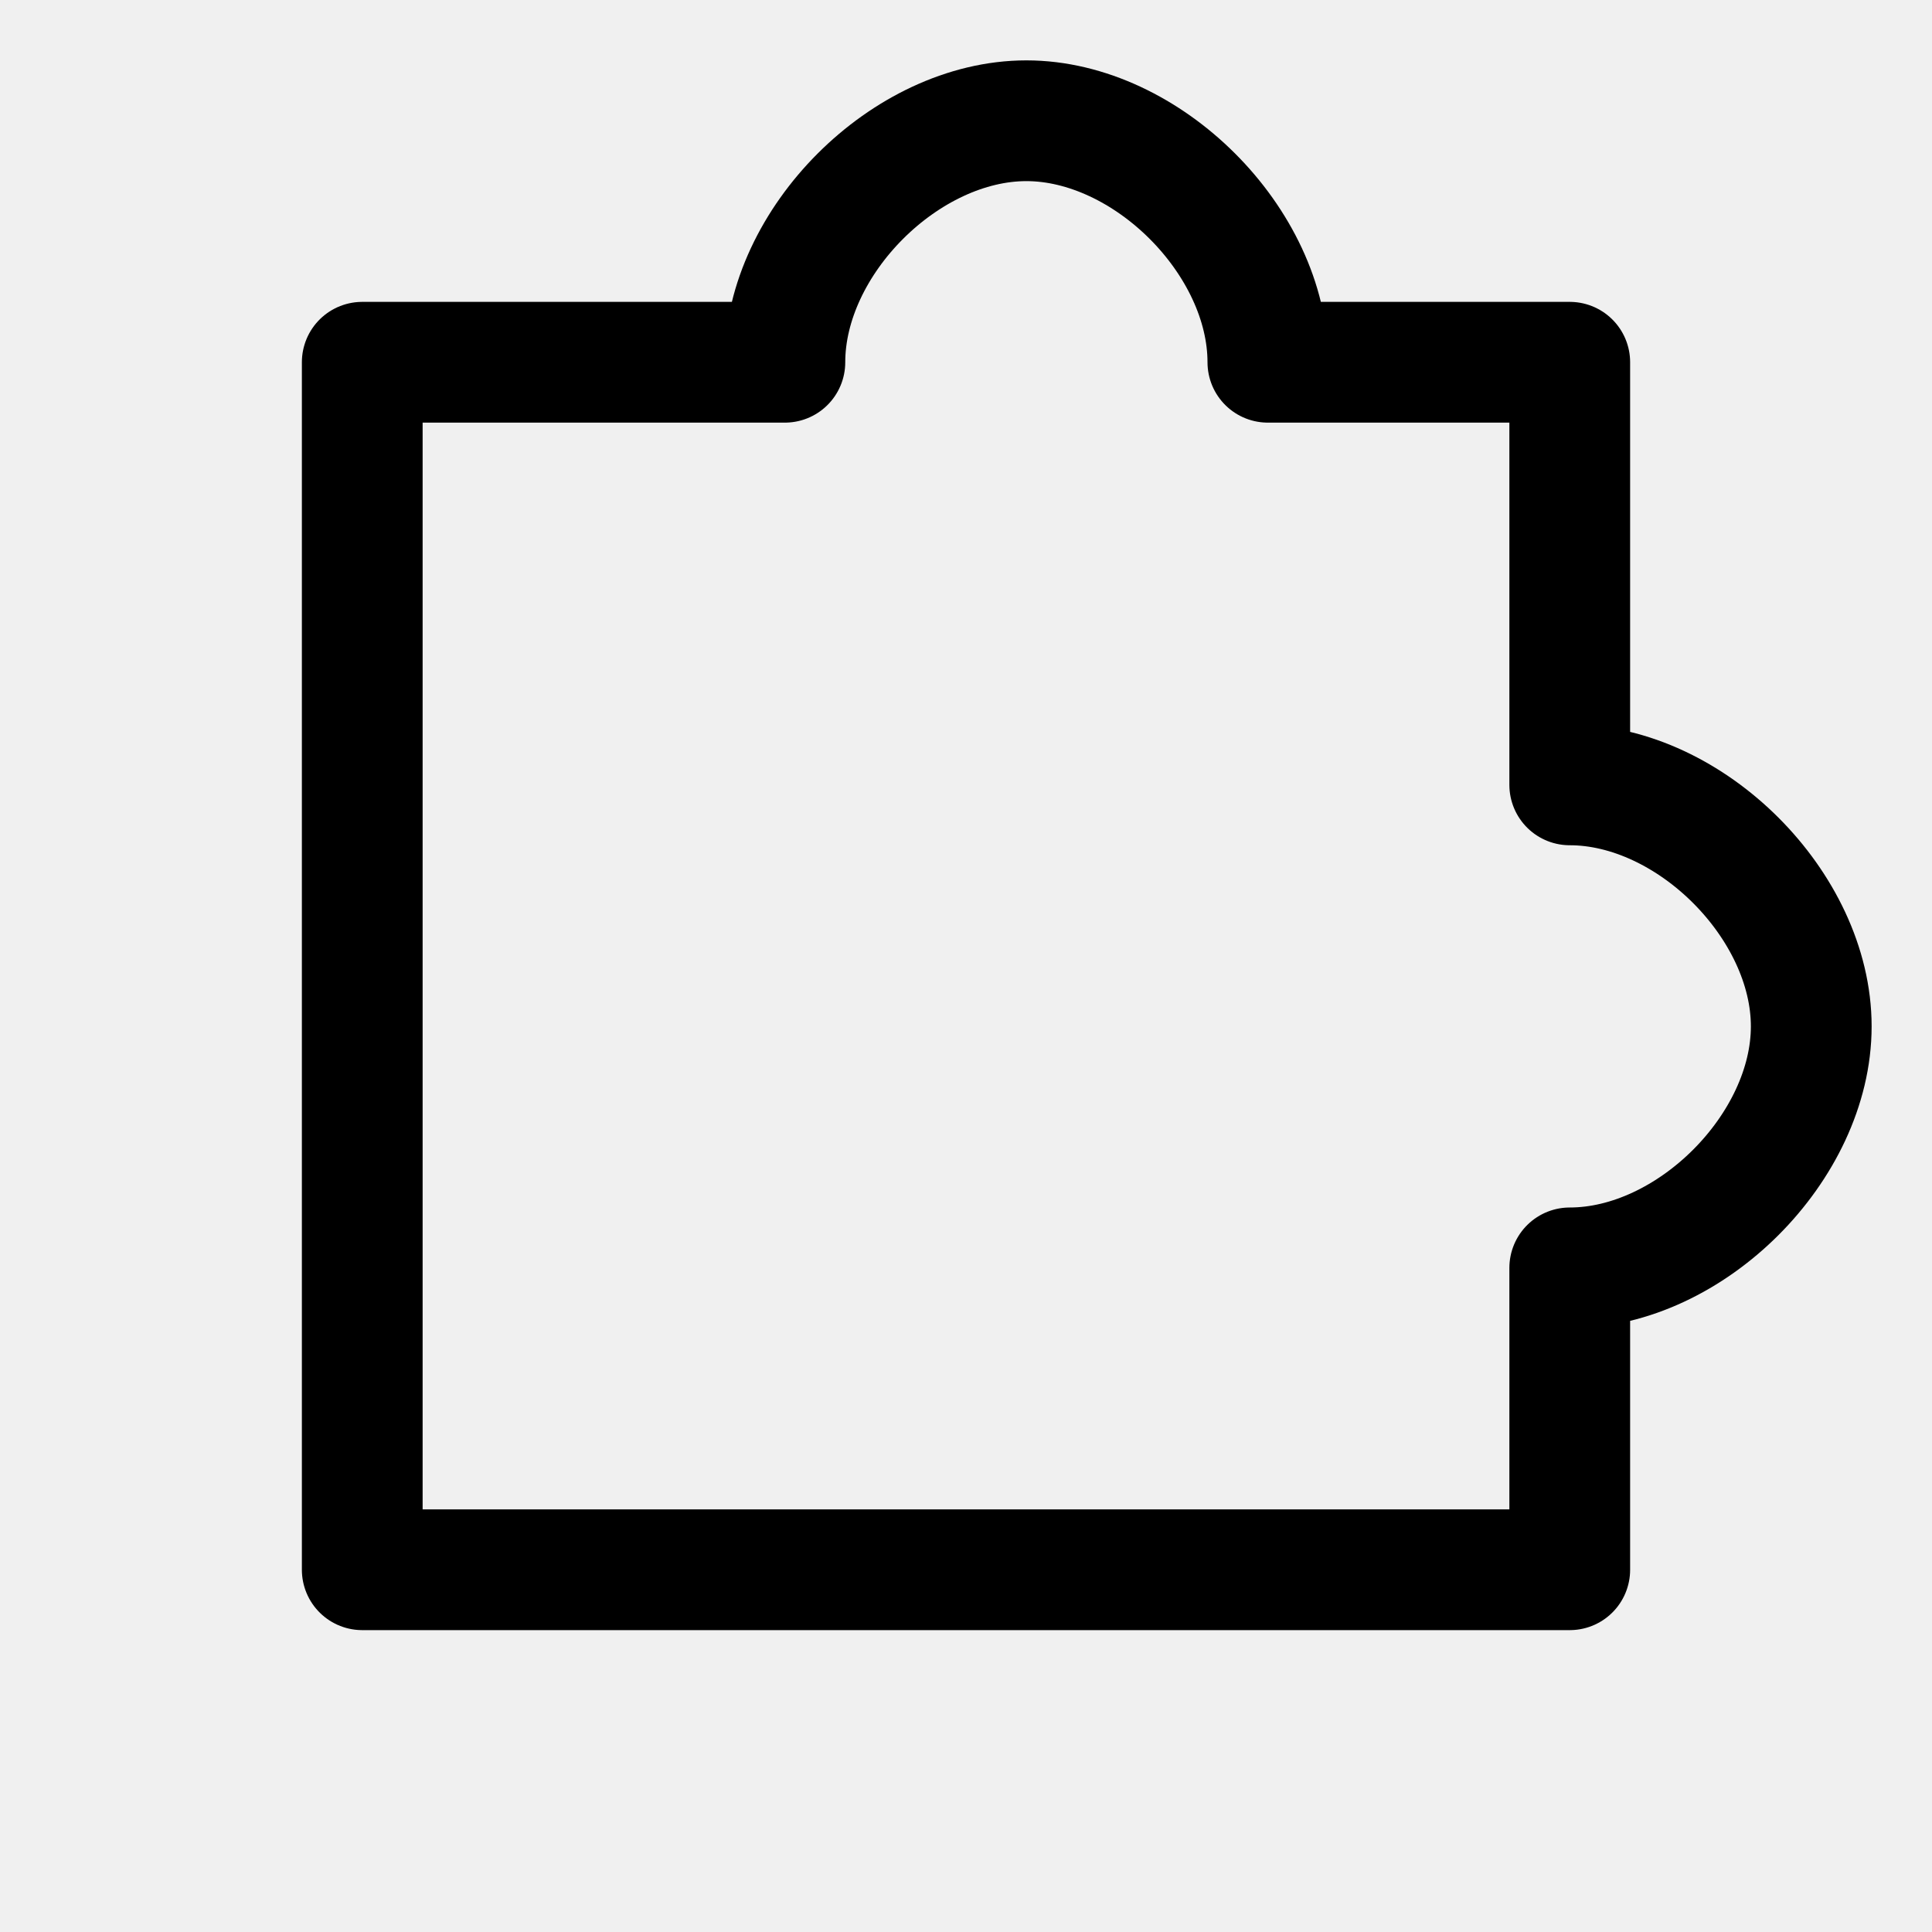
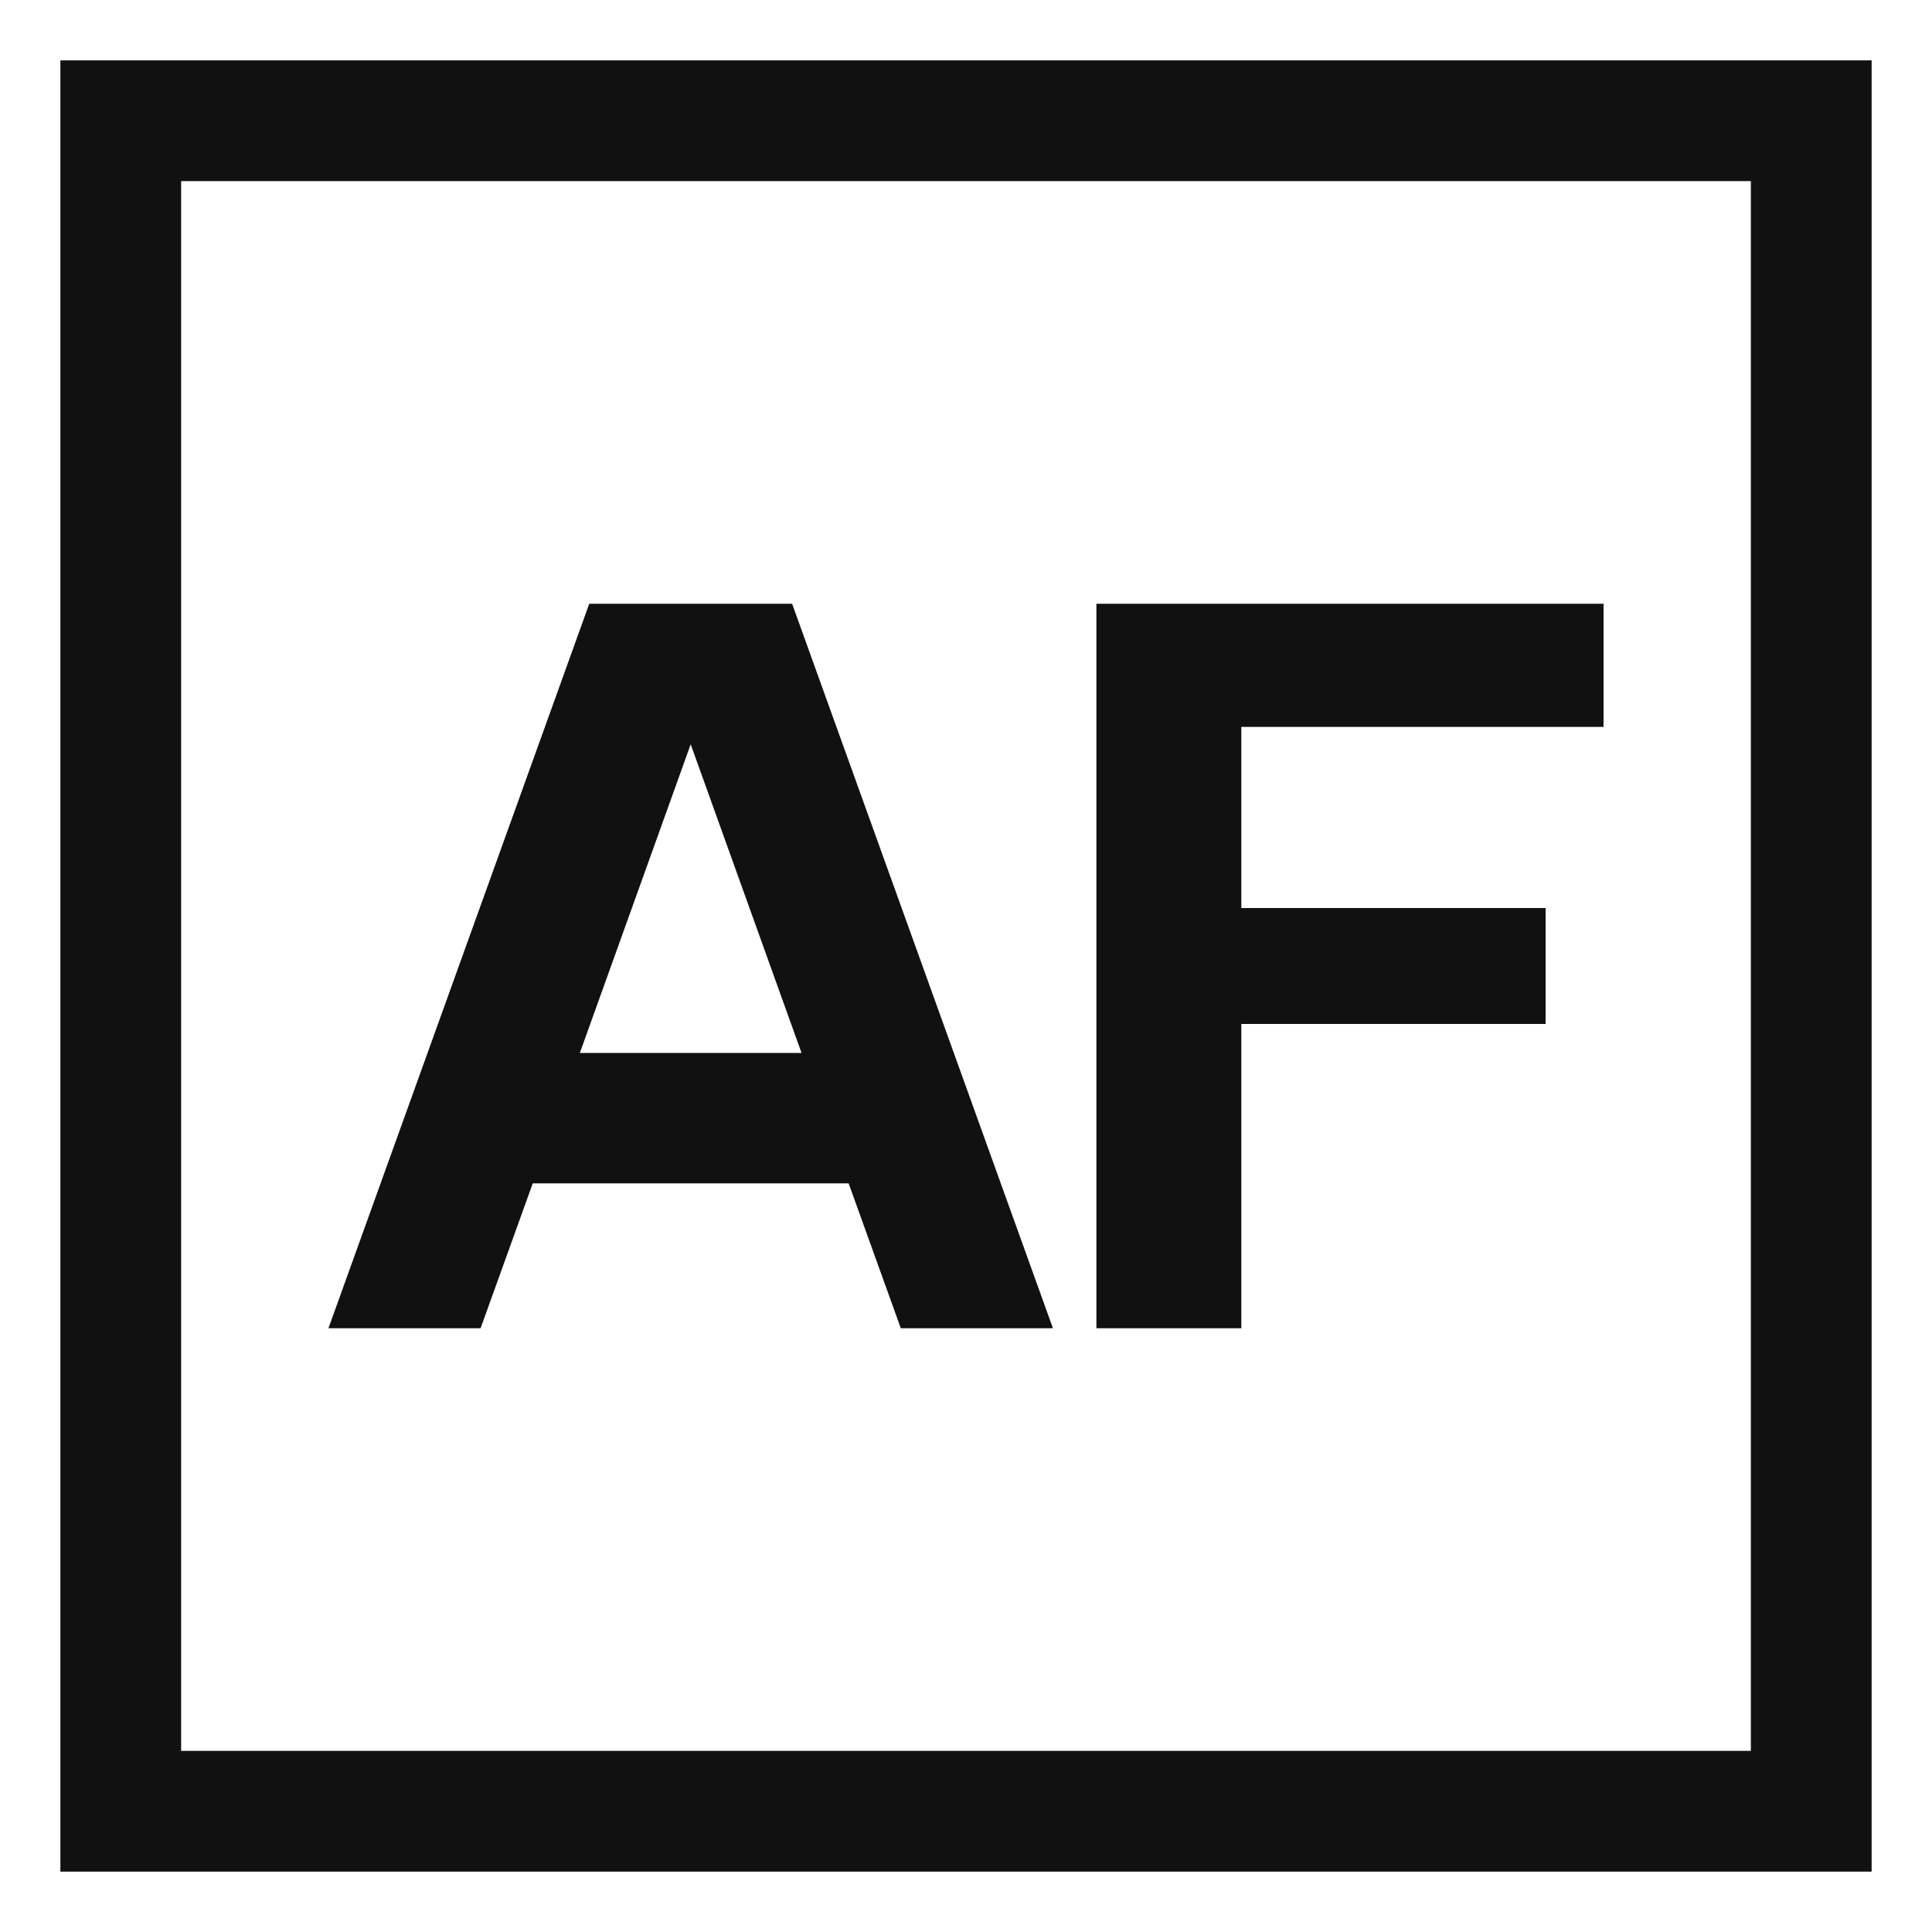
- <svg xmlns="http://www.w3.org/2000/svg" viewBox="0 0 64 64" width="64" height="64">
-   <path d="M 12,12             L 26,12             C 26,8 30,4 34,4             C 38,4 42,8 42,12             L 52,12             L 52,26             C 56,26 60,30 60,34             C 60,38 56,42 52,42             L 52,52             L 12,52             Z" fill="none" stroke="black" stroke-width="4" stroke-linejoin="round" />
+ <svg xmlns="http://www.w3.org/2000/svg" viewBox="0 0 32 32" width="32" height="32">
+   <style>.small{display:none}@media (max-width:24px){.big{display:none}.small{display:inline}}</style>
+   <rect width="32" height="32" fill="#ffffff" />
+   <g class="big">
+     <rect x="2" y="2" width="28" height="28" fill="none" stroke="#111111" stroke-width="2" />
+     <path transform="translate(5.44 10) scale(0.12)" fill="#111111" fill-rule="evenodd" d="M0 100L36 0H64L100 100H79L71.8 80H28.2L21 100ZM50 19.4L65.3 62H34.7ZM106 0H176V17H126V42H168V58H126V100H106Z" />
+   </g>
+   <g class="small">
+     <path transform="translate(2.56 8.36) scale(0.1527)" fill="#111111" fill-rule="evenodd" d="M0 100L36 0H64L100 100H79L71.8 80H28.2L21 100ZM50 19.4L65.3 62H34.7ZM106 0H176V17H126V42H168V58H126V100H106Z" />
+   </g>
</svg>
